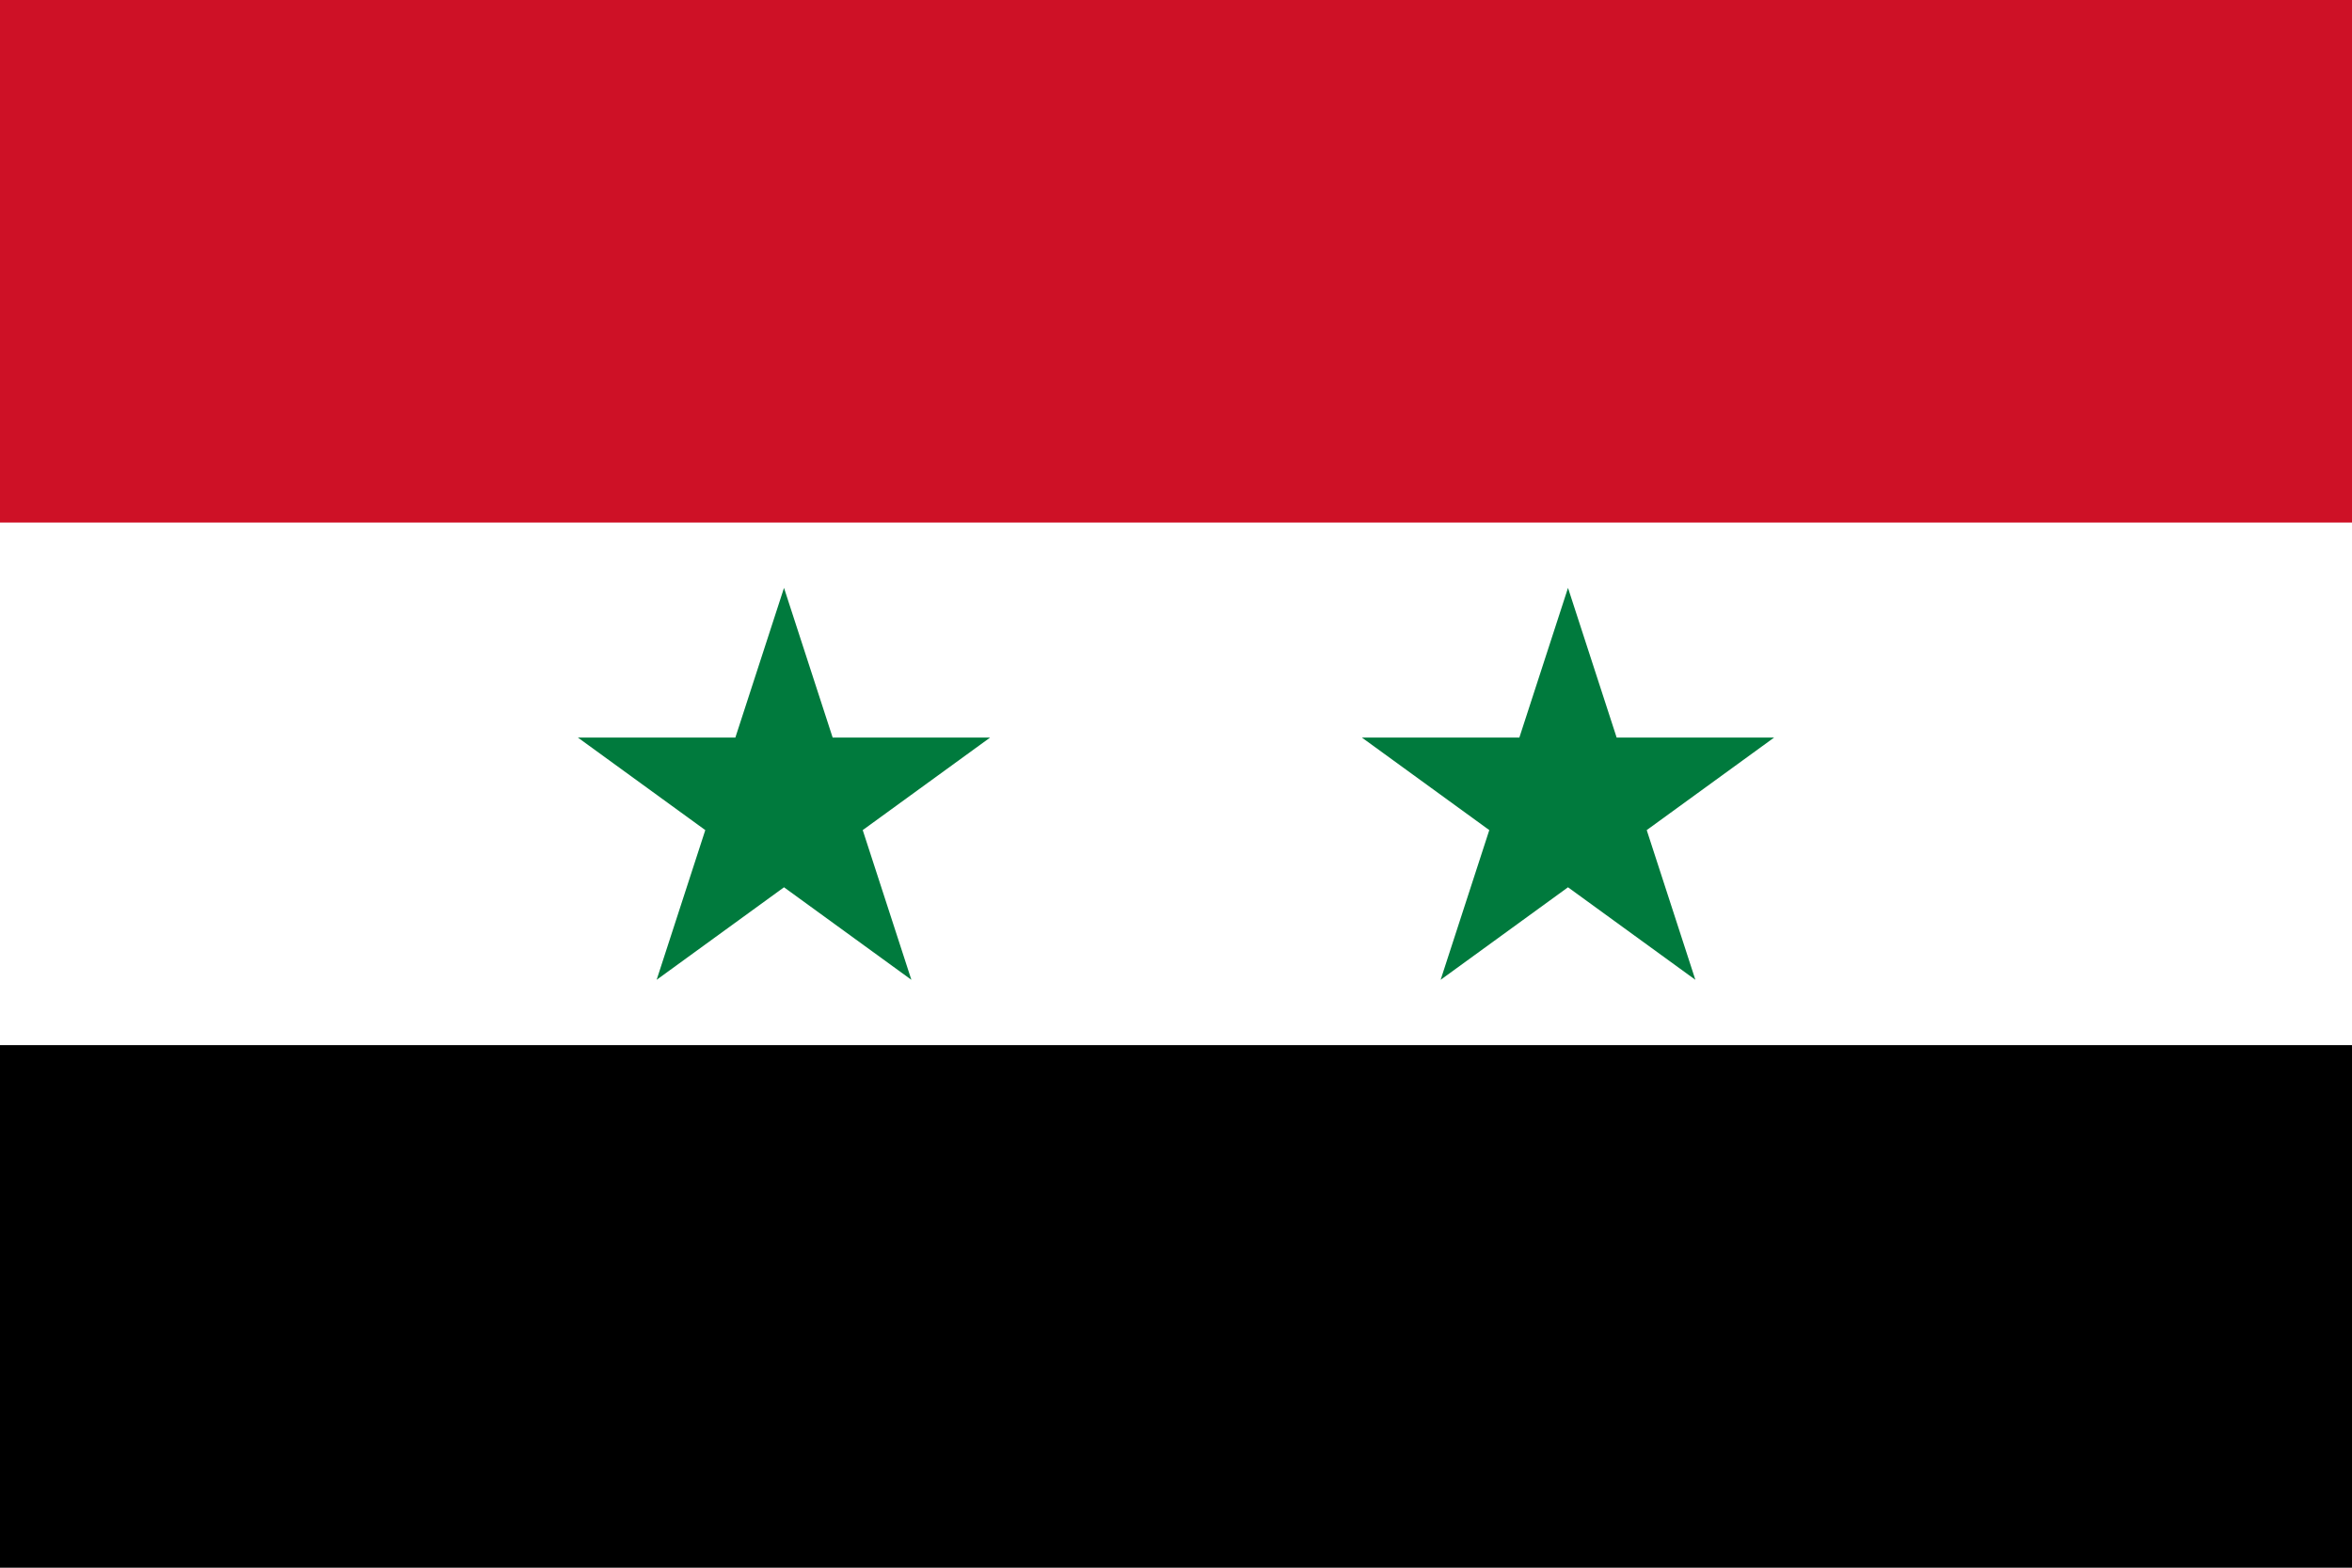
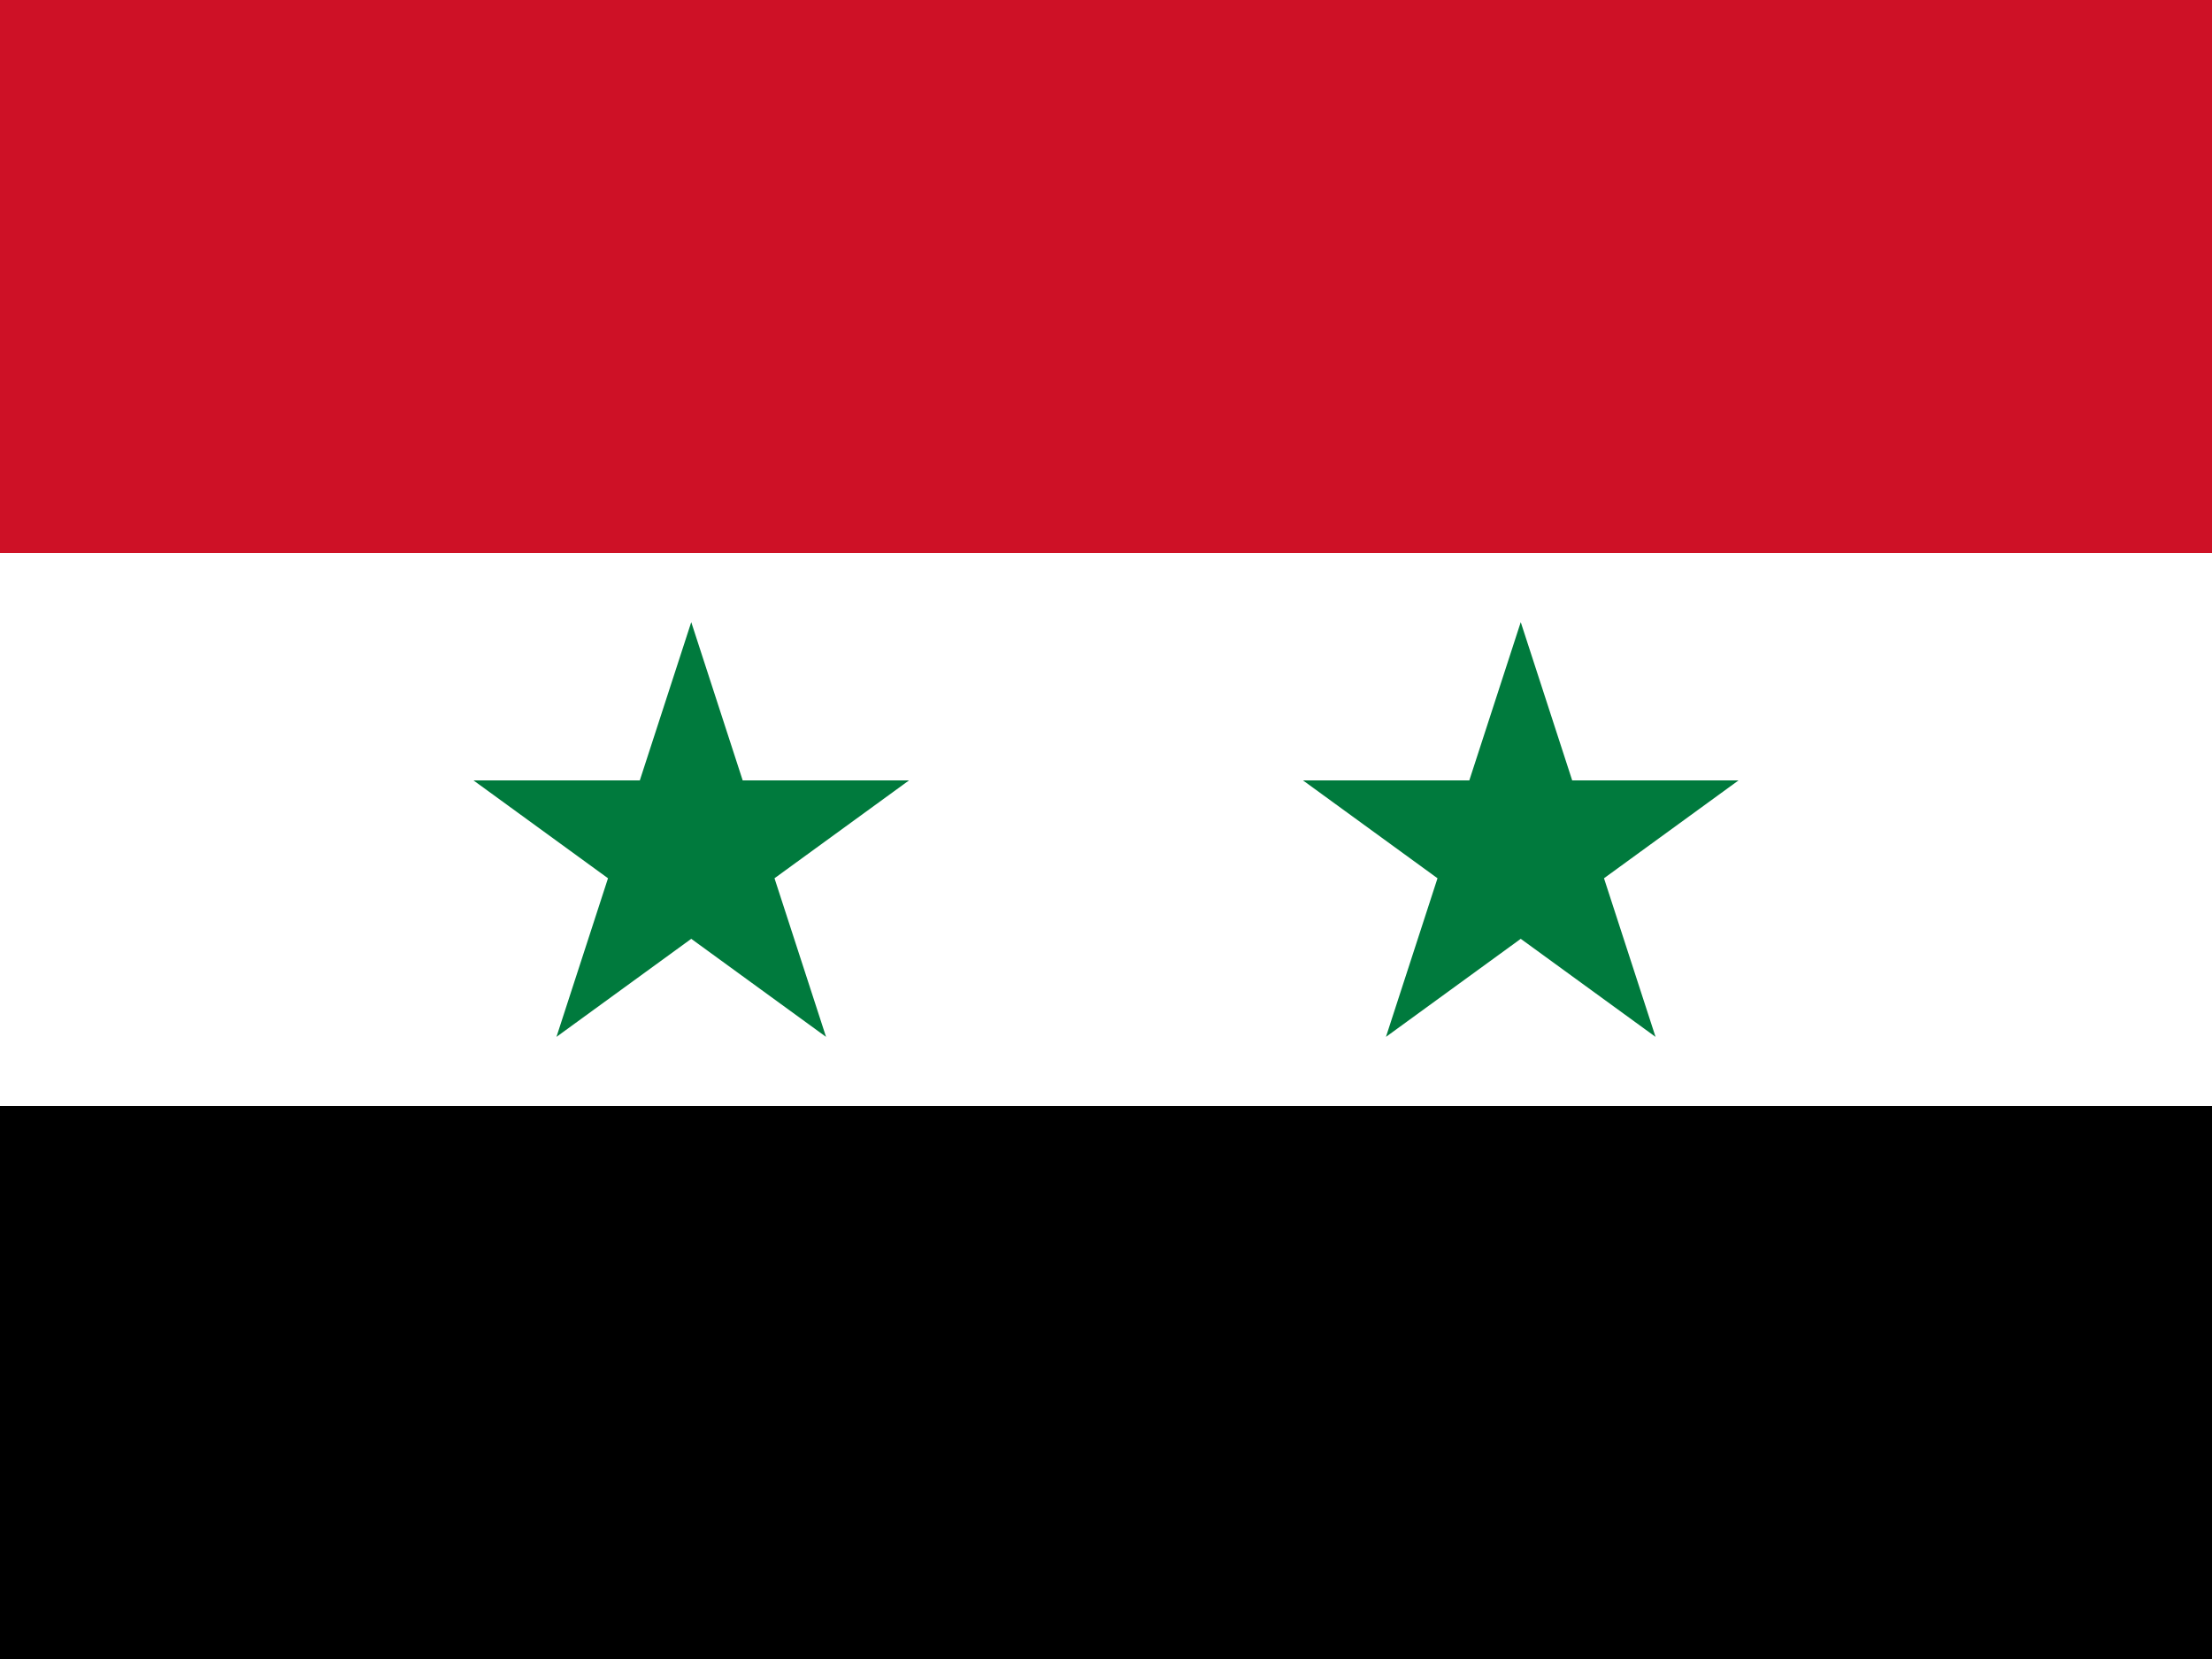
- <svg xmlns="http://www.w3.org/2000/svg" width="900" height="600">
-   <path d="M0 0h900v600H0z" />
-   <path d="M0 0h900v400H0z" fill="#fff" />
-   <path d="M0 0h900v200H0z" fill="#ce1126" />
-   <path d="M251.264 375l48.738-150 48.738 150-127.6-92.705h157.72M551.264 375l48.738-150 48.738 150-127.6-92.705h157.72" fill="#007a3d" />
+ <svg xmlns="http://www.w3.org/2000/svg" id="flag-icons-sy" viewBox="0 0 640 480">
+   <path d="M0 0h640v480H0Z" />
+   <path fill="#fff" d="M0 0h640v320H0Z" />
+   <path fill="#ce1126" d="M0 0h640v160H0Z" />
+   <path fill="#007a3d" d="m161 300 39-120 39 120-102-74.2h126M401 300l39-120 39 120-102-74.2h126" />
</svg>
